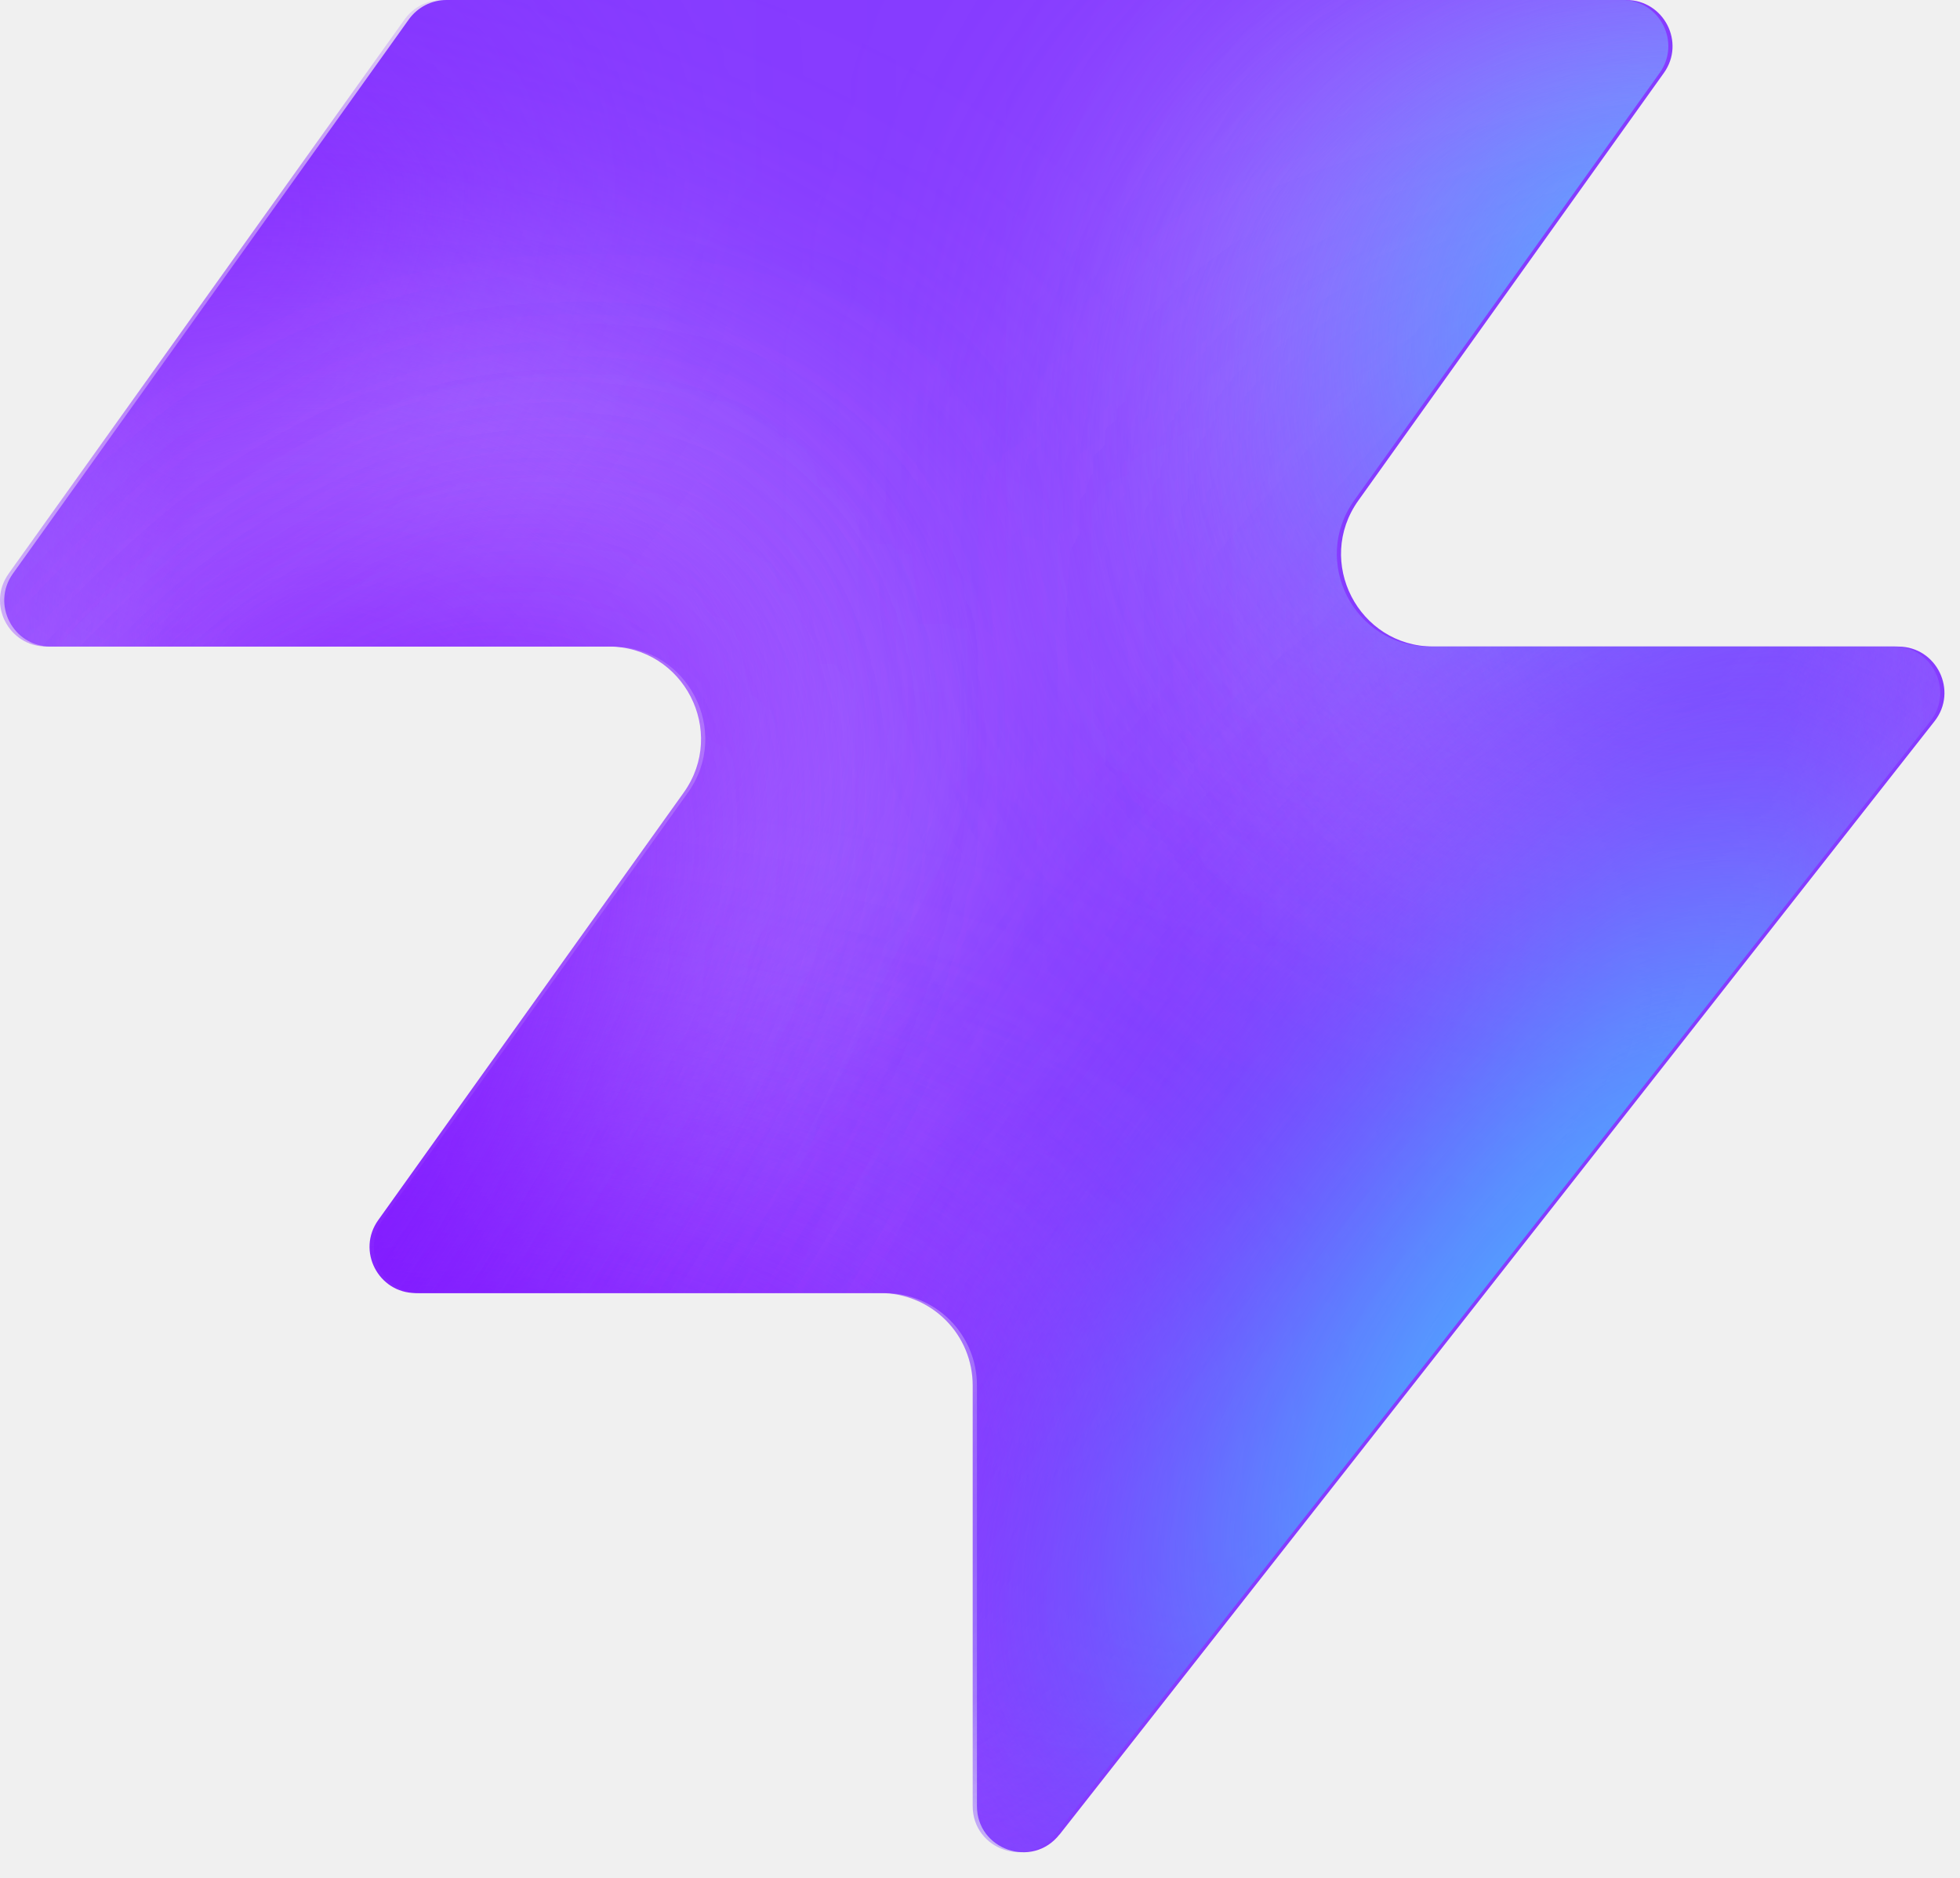
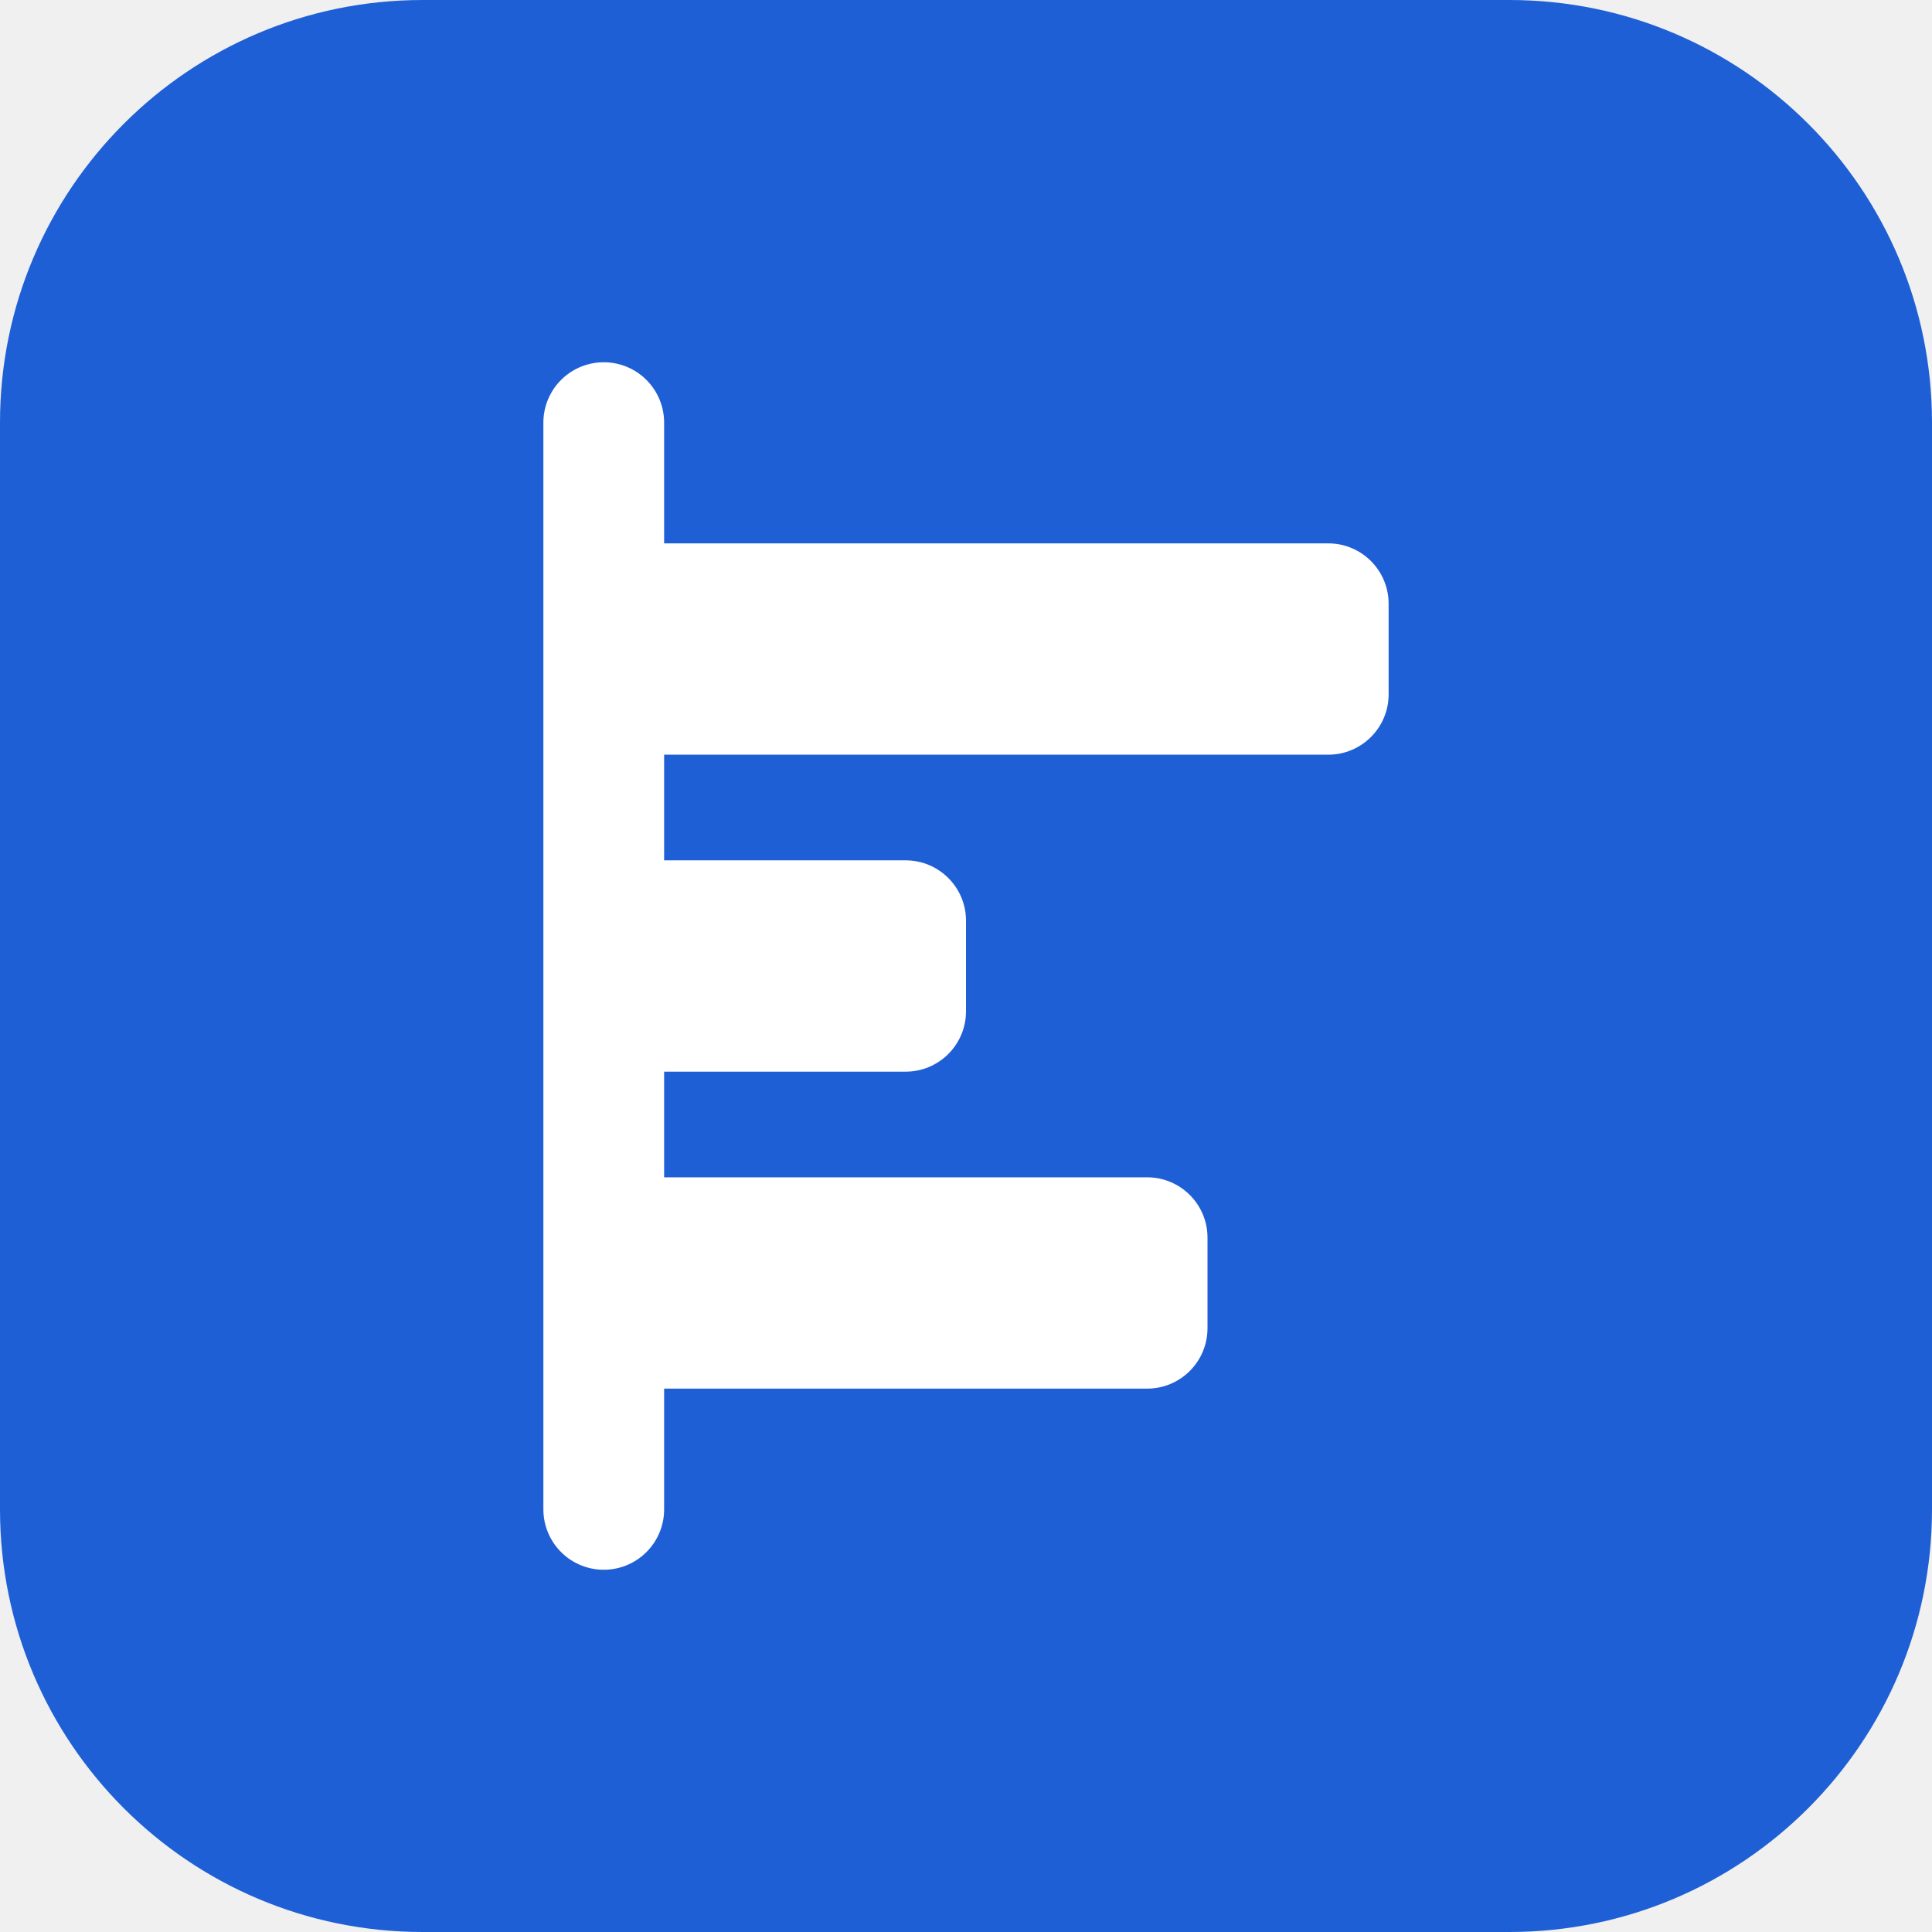
- <svg xmlns="http://www.w3.org/2000/svg" width="48" height="46" fill="none" viewBox="0 0 48 46">
-   <path fill="#863bff" d="M25.946 44.938c-.664.845-2.021.375-2.021-.698V33.937a2.26 2.26 0 0 0-2.262-2.262H10.287c-.92 0-1.456-1.04-.92-1.788l7.48-10.471c1.07-1.497 0-3.578-1.842-3.578H1.237c-.92 0-1.456-1.04-.92-1.788L10.013.474c.214-.297.556-.474.92-.474h28.894c.92 0 1.456 1.04.92 1.788l-7.48 10.471c-1.07 1.498 0 3.579 1.842 3.579h11.377c.943 0 1.473 1.088.89 1.83L25.947 44.94z" style="fill:#863bff;fill:color(display-p3 .525 .23 1);fill-opacity:1" />
-   <mask id="a" width="48" height="46" x="0" y="0" maskUnits="userSpaceOnUse" style="mask-type:alpha">
-     <path fill="#000" d="M25.842 44.938c-.664.844-2.021.375-2.021-.698V33.937a2.26 2.26 0 0 0-2.262-2.262H10.183c-.92 0-1.456-1.04-.92-1.788l7.48-10.471c1.07-1.498 0-3.579-1.842-3.579H1.133c-.92 0-1.456-1.04-.92-1.787L9.91.473c.214-.297.556-.474.92-.474h28.894c.92 0 1.456 1.04.92 1.788l-7.48 10.471c-1.07 1.498 0 3.578 1.842 3.578h11.377c.943 0 1.473 1.088.89 1.832L25.843 44.94z" style="fill:#000;fill-opacity:1" />
-   </mask>
-   <g mask="url(#a)">
-     <g filter="url(#b)">
-       <ellipse cx="5.508" cy="14.704" fill="#ede6ff" rx="5.508" ry="14.704" style="fill:#ede6ff;fill:color(display-p3 .927 .903 1);fill-opacity:1" transform="matrix(.00324 1 1 -.00324 -4.47 31.516)" />
-     </g>
-     <g filter="url(#c)">
-       <ellipse cx="10.399" cy="29.851" fill="#ede6ff" rx="10.399" ry="29.851" style="fill:#ede6ff;fill:color(display-p3 .927 .903 1);fill-opacity:1" transform="matrix(.00324 1 1 -.00324 -39.328 7.883)" />
-     </g>
-     <g filter="url(#d)">
-       <ellipse cx="5.508" cy="30.487" fill="#7e14ff" rx="5.508" ry="30.487" style="fill:#7e14ff;fill:color(display-p3 .492 .077 1);fill-opacity:1" transform="rotate(89.814 -25.913 -14.639)scale(1 -1)" />
-     </g>
-     <g filter="url(#e)">
-       <ellipse cx="5.508" cy="30.599" fill="#7e14ff" rx="5.508" ry="30.599" style="fill:#7e14ff;fill:color(display-p3 .492 .077 1);fill-opacity:1" transform="rotate(89.814 -32.644 -3.334)scale(1 -1)" />
-     </g>
-     <g filter="url(#f)">
-       <ellipse cx="5.508" cy="30.599" fill="#7e14ff" rx="5.508" ry="30.599" style="fill:#7e14ff;fill:color(display-p3 .492 .077 1);fill-opacity:1" transform="matrix(.00324 1 1 -.00324 -34.34 30.47)" />
-     </g>
-     <g filter="url(#g)">
-       <ellipse cx="14.072" cy="22.078" fill="#ede6ff" rx="14.072" ry="22.078" style="fill:#ede6ff;fill:color(display-p3 .927 .903 1);fill-opacity:1" transform="rotate(93.35 24.506 48.493)scale(-1 1)" />
-     </g>
-     <g filter="url(#h)">
-       <ellipse cx="3.47" cy="21.501" fill="#7e14ff" rx="3.47" ry="21.501" style="fill:#7e14ff;fill:color(display-p3 .492 .077 1);fill-opacity:1" transform="rotate(89.009 28.708 47.59)scale(-1 1)" />
-     </g>
-     <g filter="url(#i)">
-       <ellipse cx="3.47" cy="21.501" fill="#7e14ff" rx="3.47" ry="21.501" style="fill:#7e14ff;fill:color(display-p3 .492 .077 1);fill-opacity:1" transform="rotate(89.009 28.708 47.59)scale(-1 1)" />
-     </g>
-     <g filter="url(#j)">
-       <ellipse cx=".387" cy="8.972" fill="#7e14ff" rx="4.407" ry="29.108" style="fill:#7e14ff;fill:color(display-p3 .492 .077 1);fill-opacity:1" transform="rotate(39.51 .387 8.972)" />
-     </g>
-     <g filter="url(#k)">
-       <ellipse cx="47.523" cy="-6.092" fill="#7e14ff" rx="4.407" ry="29.108" style="fill:#7e14ff;fill:color(display-p3 .492 .077 1);fill-opacity:1" transform="rotate(37.892 47.523 -6.092)" />
-     </g>
-     <g filter="url(#l)">
-       <ellipse cx="41.412" cy="6.333" fill="#47bfff" rx="5.971" ry="9.665" style="fill:#47bfff;fill:color(display-p3 .28 .748 1);fill-opacity:1" transform="rotate(37.892 41.412 6.333)" />
-     </g>
-     <g filter="url(#m)">
-       <ellipse cx="-1.879" cy="38.332" fill="#7e14ff" rx="4.407" ry="29.108" style="fill:#7e14ff;fill:color(display-p3 .492 .077 1);fill-opacity:1" transform="rotate(37.892 -1.88 38.332)" />
-     </g>
-     <g filter="url(#n)">
-       <ellipse cx="-1.879" cy="38.332" fill="#7e14ff" rx="4.407" ry="29.108" style="fill:#7e14ff;fill:color(display-p3 .492 .077 1);fill-opacity:1" transform="rotate(37.892 -1.88 38.332)" />
-     </g>
-     <g filter="url(#o)">
-       <ellipse cx="35.651" cy="29.907" fill="#7e14ff" rx="4.407" ry="29.108" style="fill:#7e14ff;fill:color(display-p3 .492 .077 1);fill-opacity:1" transform="rotate(37.892 35.651 29.907)" />
-     </g>
-     <g filter="url(#p)">
-       <ellipse cx="38.418" cy="32.4" fill="#47bfff" rx="5.971" ry="15.297" style="fill:#47bfff;fill:color(display-p3 .28 .748 1);fill-opacity:1" transform="rotate(37.892 38.418 32.4)" />
-     </g>
-   </g>
-   <defs>
-     <filter id="b" width="60.045" height="41.654" x="-19.77" y="16.149" color-interpolation-filters="sRGB" filterUnits="userSpaceOnUse">
-       <feFlood flood-opacity="0" result="BackgroundImageFix" />
-       <feBlend in="SourceGraphic" in2="BackgroundImageFix" result="shape" />
-       <feGaussianBlur result="effect1_foregroundBlur_2002_17158" stdDeviation="7.659" />
-     </filter>
-     <filter id="c" width="90.34" height="51.437" x="-54.613" y="-7.533" color-interpolation-filters="sRGB" filterUnits="userSpaceOnUse">
-       <feFlood flood-opacity="0" result="BackgroundImageFix" />
-       <feBlend in="SourceGraphic" in2="BackgroundImageFix" result="shape" />
-       <feGaussianBlur result="effect1_foregroundBlur_2002_17158" stdDeviation="7.659" />
-     </filter>
-     <filter id="d" width="79.355" height="29.4" x="-49.64" y="2.03" color-interpolation-filters="sRGB" filterUnits="userSpaceOnUse">
-       <feFlood flood-opacity="0" result="BackgroundImageFix" />
-       <feBlend in="SourceGraphic" in2="BackgroundImageFix" result="shape" />
-       <feGaussianBlur result="effect1_foregroundBlur_2002_17158" stdDeviation="4.596" />
-     </filter>
-     <filter id="e" width="79.579" height="29.4" x="-45.045" y="20.029" color-interpolation-filters="sRGB" filterUnits="userSpaceOnUse">
-       <feFlood flood-opacity="0" result="BackgroundImageFix" />
-       <feBlend in="SourceGraphic" in2="BackgroundImageFix" result="shape" />
-       <feGaussianBlur result="effect1_foregroundBlur_2002_17158" stdDeviation="4.596" />
-     </filter>
-     <filter id="f" width="79.579" height="29.4" x="-43.513" y="21.178" color-interpolation-filters="sRGB" filterUnits="userSpaceOnUse">
-       <feFlood flood-opacity="0" result="BackgroundImageFix" />
-       <feBlend in="SourceGraphic" in2="BackgroundImageFix" result="shape" />
-       <feGaussianBlur result="effect1_foregroundBlur_2002_17158" stdDeviation="4.596" />
-     </filter>
-     <filter id="g" width="74.749" height="58.852" x="15.756" y="-17.901" color-interpolation-filters="sRGB" filterUnits="userSpaceOnUse">
-       <feFlood flood-opacity="0" result="BackgroundImageFix" />
-       <feBlend in="SourceGraphic" in2="BackgroundImageFix" result="shape" />
-       <feGaussianBlur result="effect1_foregroundBlur_2002_17158" stdDeviation="7.659" />
-     </filter>
-     <filter id="h" width="61.377" height="25.362" x="23.548" y="2.284" color-interpolation-filters="sRGB" filterUnits="userSpaceOnUse">
-       <feFlood flood-opacity="0" result="BackgroundImageFix" />
-       <feBlend in="SourceGraphic" in2="BackgroundImageFix" result="shape" />
-       <feGaussianBlur result="effect1_foregroundBlur_2002_17158" stdDeviation="4.596" />
-     </filter>
-     <filter id="i" width="61.377" height="25.362" x="23.548" y="2.284" color-interpolation-filters="sRGB" filterUnits="userSpaceOnUse">
-       <feFlood flood-opacity="0" result="BackgroundImageFix" />
-       <feBlend in="SourceGraphic" in2="BackgroundImageFix" result="shape" />
-       <feGaussianBlur result="effect1_foregroundBlur_2002_17158" stdDeviation="4.596" />
-     </filter>
-     <filter id="j" width="56.045" height="63.649" x="-27.636" y="-22.853" color-interpolation-filters="sRGB" filterUnits="userSpaceOnUse">
-       <feFlood flood-opacity="0" result="BackgroundImageFix" />
-       <feBlend in="SourceGraphic" in2="BackgroundImageFix" result="shape" />
-       <feGaussianBlur result="effect1_foregroundBlur_2002_17158" stdDeviation="4.596" />
-     </filter>
-     <filter id="k" width="54.814" height="64.646" x="20.116" y="-38.415" color-interpolation-filters="sRGB" filterUnits="userSpaceOnUse">
-       <feFlood flood-opacity="0" result="BackgroundImageFix" />
-       <feBlend in="SourceGraphic" in2="BackgroundImageFix" result="shape" />
-       <feGaussianBlur result="effect1_foregroundBlur_2002_17158" stdDeviation="4.596" />
-     </filter>
-     <filter id="l" width="33.541" height="35.313" x="24.641" y="-11.323" color-interpolation-filters="sRGB" filterUnits="userSpaceOnUse">
-       <feFlood flood-opacity="0" result="BackgroundImageFix" />
-       <feBlend in="SourceGraphic" in2="BackgroundImageFix" result="shape" />
-       <feGaussianBlur result="effect1_foregroundBlur_2002_17158" stdDeviation="4.596" />
-     </filter>
-     <filter id="m" width="54.814" height="64.646" x="-29.286" y="6.009" color-interpolation-filters="sRGB" filterUnits="userSpaceOnUse">
-       <feFlood flood-opacity="0" result="BackgroundImageFix" />
-       <feBlend in="SourceGraphic" in2="BackgroundImageFix" result="shape" />
-       <feGaussianBlur result="effect1_foregroundBlur_2002_17158" stdDeviation="4.596" />
-     </filter>
-     <filter id="n" width="54.814" height="64.646" x="-29.286" y="6.009" color-interpolation-filters="sRGB" filterUnits="userSpaceOnUse">
-       <feFlood flood-opacity="0" result="BackgroundImageFix" />
-       <feBlend in="SourceGraphic" in2="BackgroundImageFix" result="shape" />
-       <feGaussianBlur result="effect1_foregroundBlur_2002_17158" stdDeviation="4.596" />
-     </filter>
-     <filter id="o" width="54.814" height="64.646" x="8.244" y="-2.416" color-interpolation-filters="sRGB" filterUnits="userSpaceOnUse">
-       <feFlood flood-opacity="0" result="BackgroundImageFix" />
-       <feBlend in="SourceGraphic" in2="BackgroundImageFix" result="shape" />
-       <feGaussianBlur result="effect1_foregroundBlur_2002_17158" stdDeviation="4.596" />
-     </filter>
-     <filter id="p" width="39.409" height="43.623" x="18.713" y="10.588" color-interpolation-filters="sRGB" filterUnits="userSpaceOnUse">
-       <feFlood flood-opacity="0" result="BackgroundImageFix" />
-       <feBlend in="SourceGraphic" in2="BackgroundImageFix" result="shape" />
-       <feGaussianBlur result="effect1_foregroundBlur_2002_17158" stdDeviation="4.596" />
-     </filter>
-   </defs>
+ <svg xmlns="http://www.w3.org/2000/svg" width="32" height="32" viewBox="0 0 32 32" fill="none">
+   <rect width="32" height="32" rx="7" fill="#1F5FD6" />
+   <path d="M10 7v18" stroke="#fff" stroke-width="2" stroke-linecap="round" />
+   <rect x="10" y="9" width="13" height="3.5" rx="1" fill="#fff" />
+   <rect x="10" y="14.25" width="6" height="3.5" rx="1" fill="#fff" />
+   <rect x="10" y="19.5" width="10" height="3.5" rx="1" fill="#fff" />
</svg>
